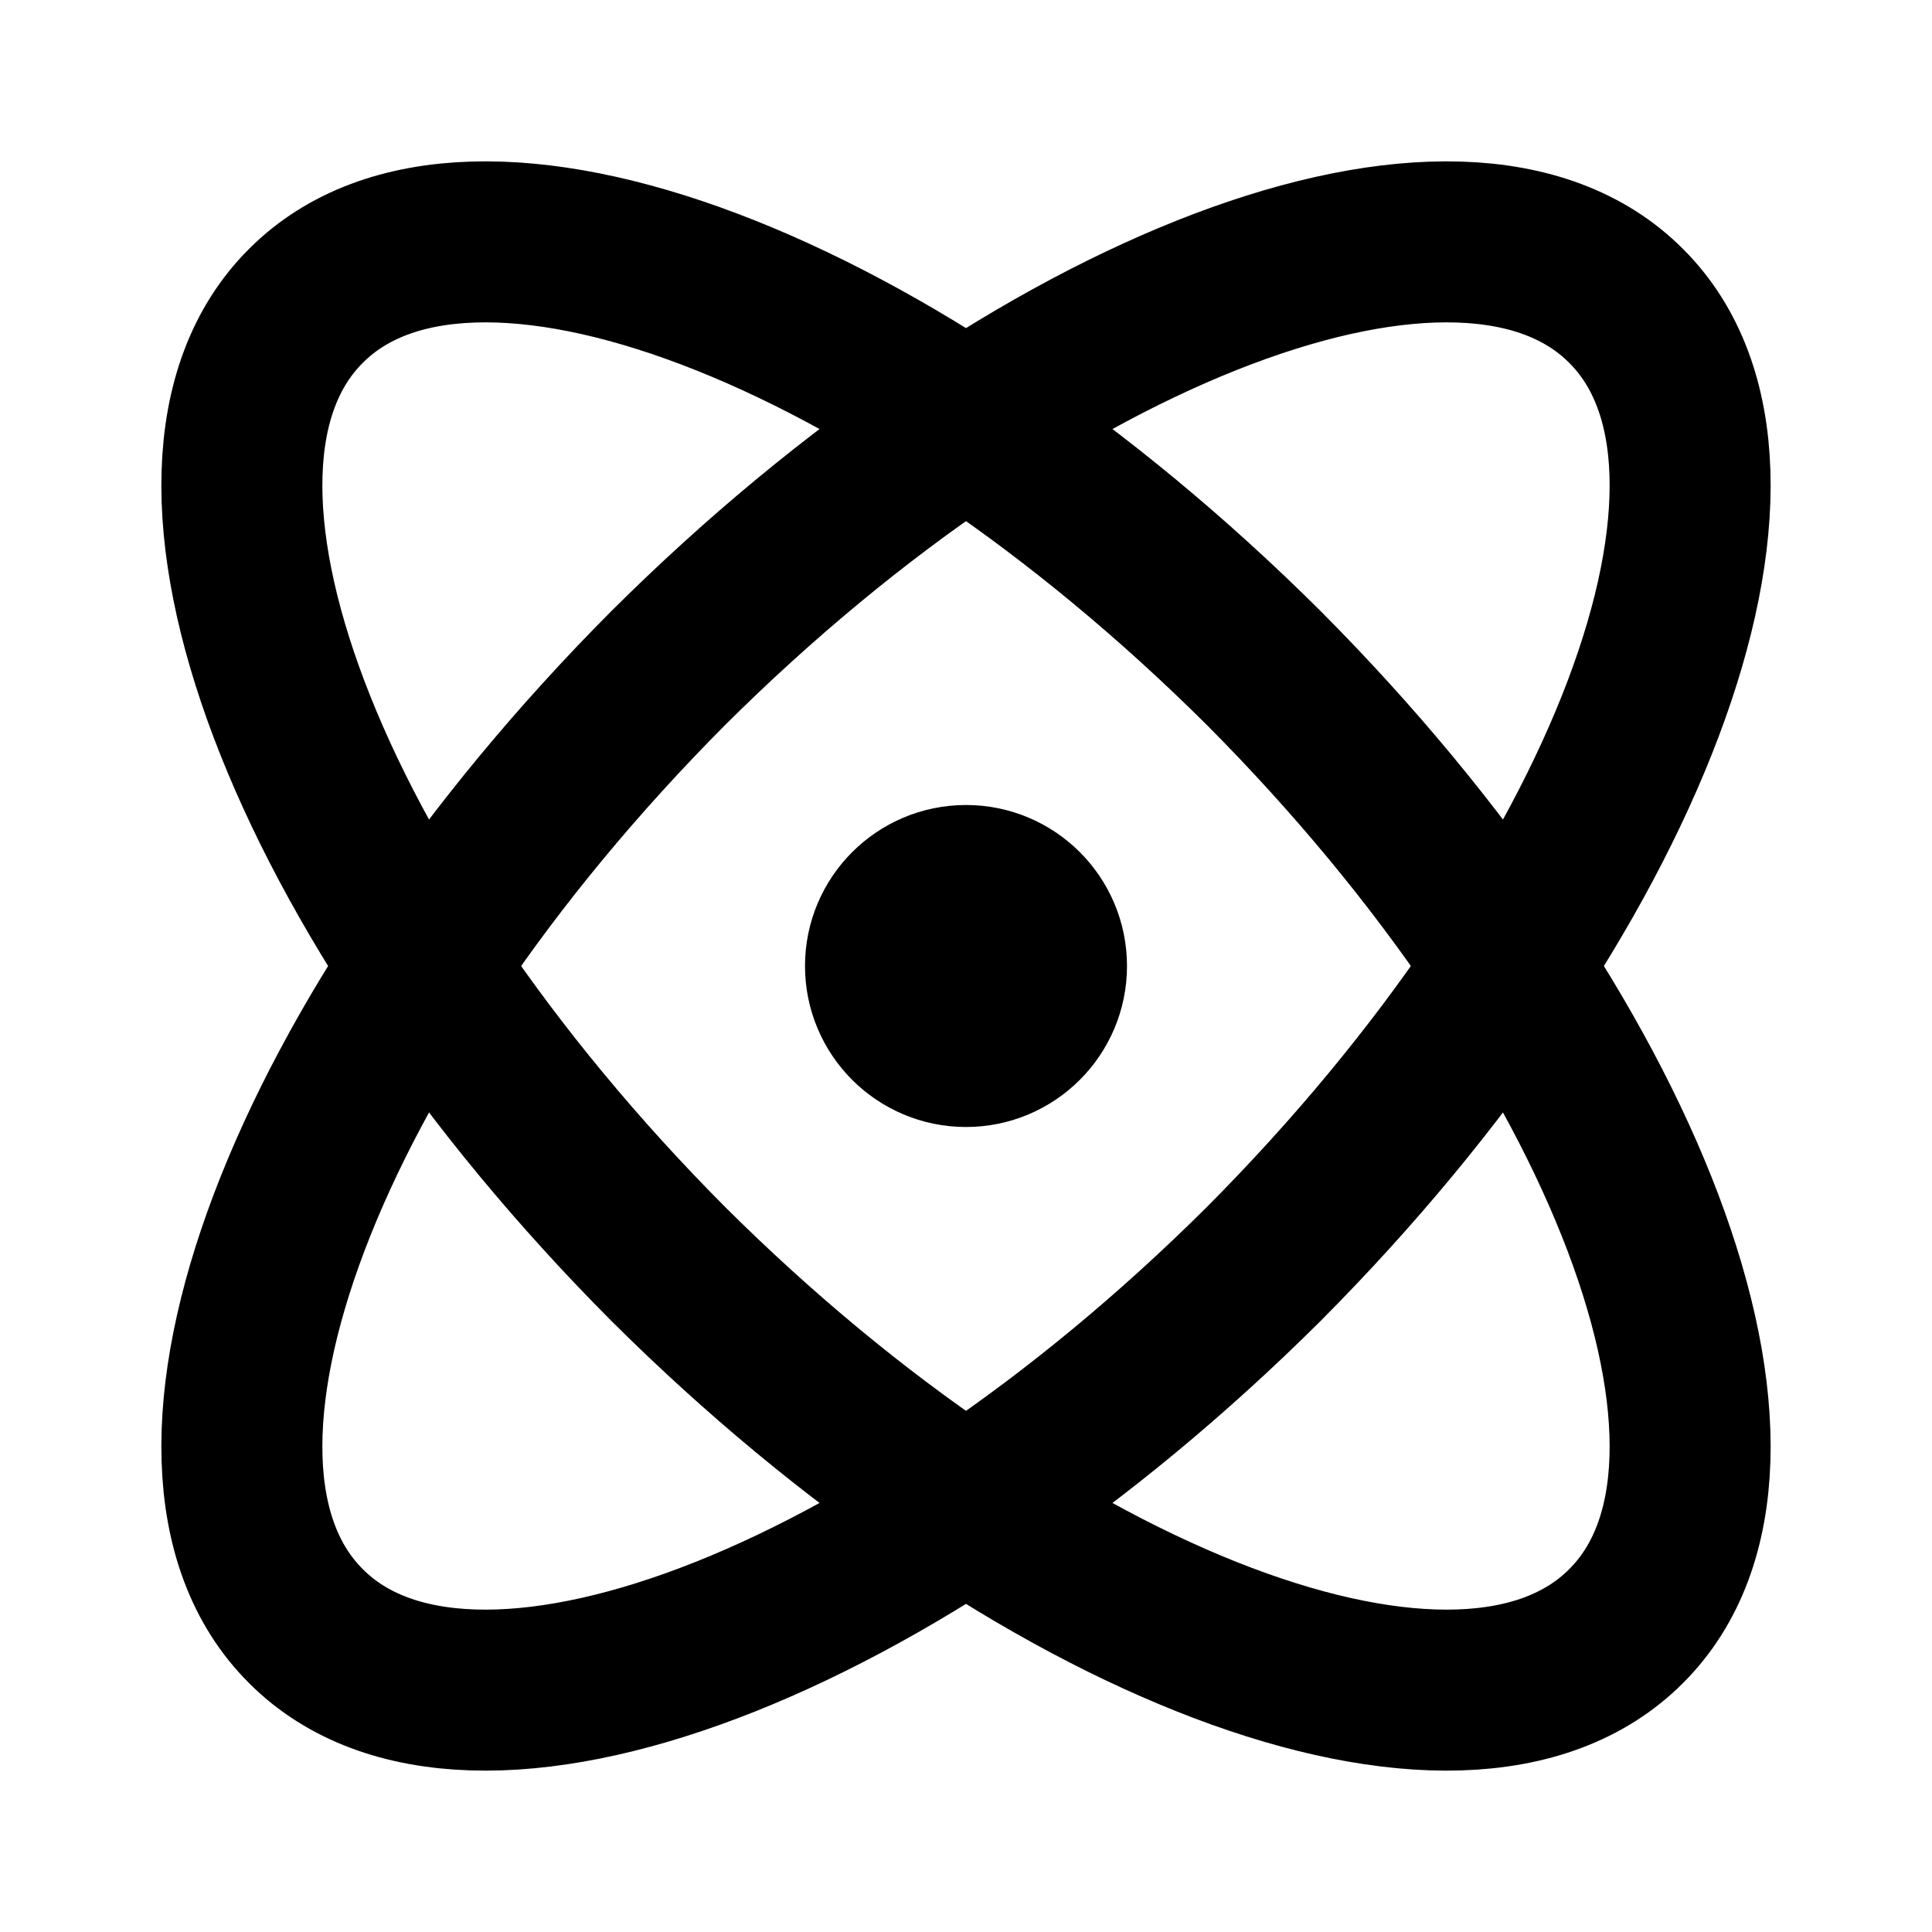
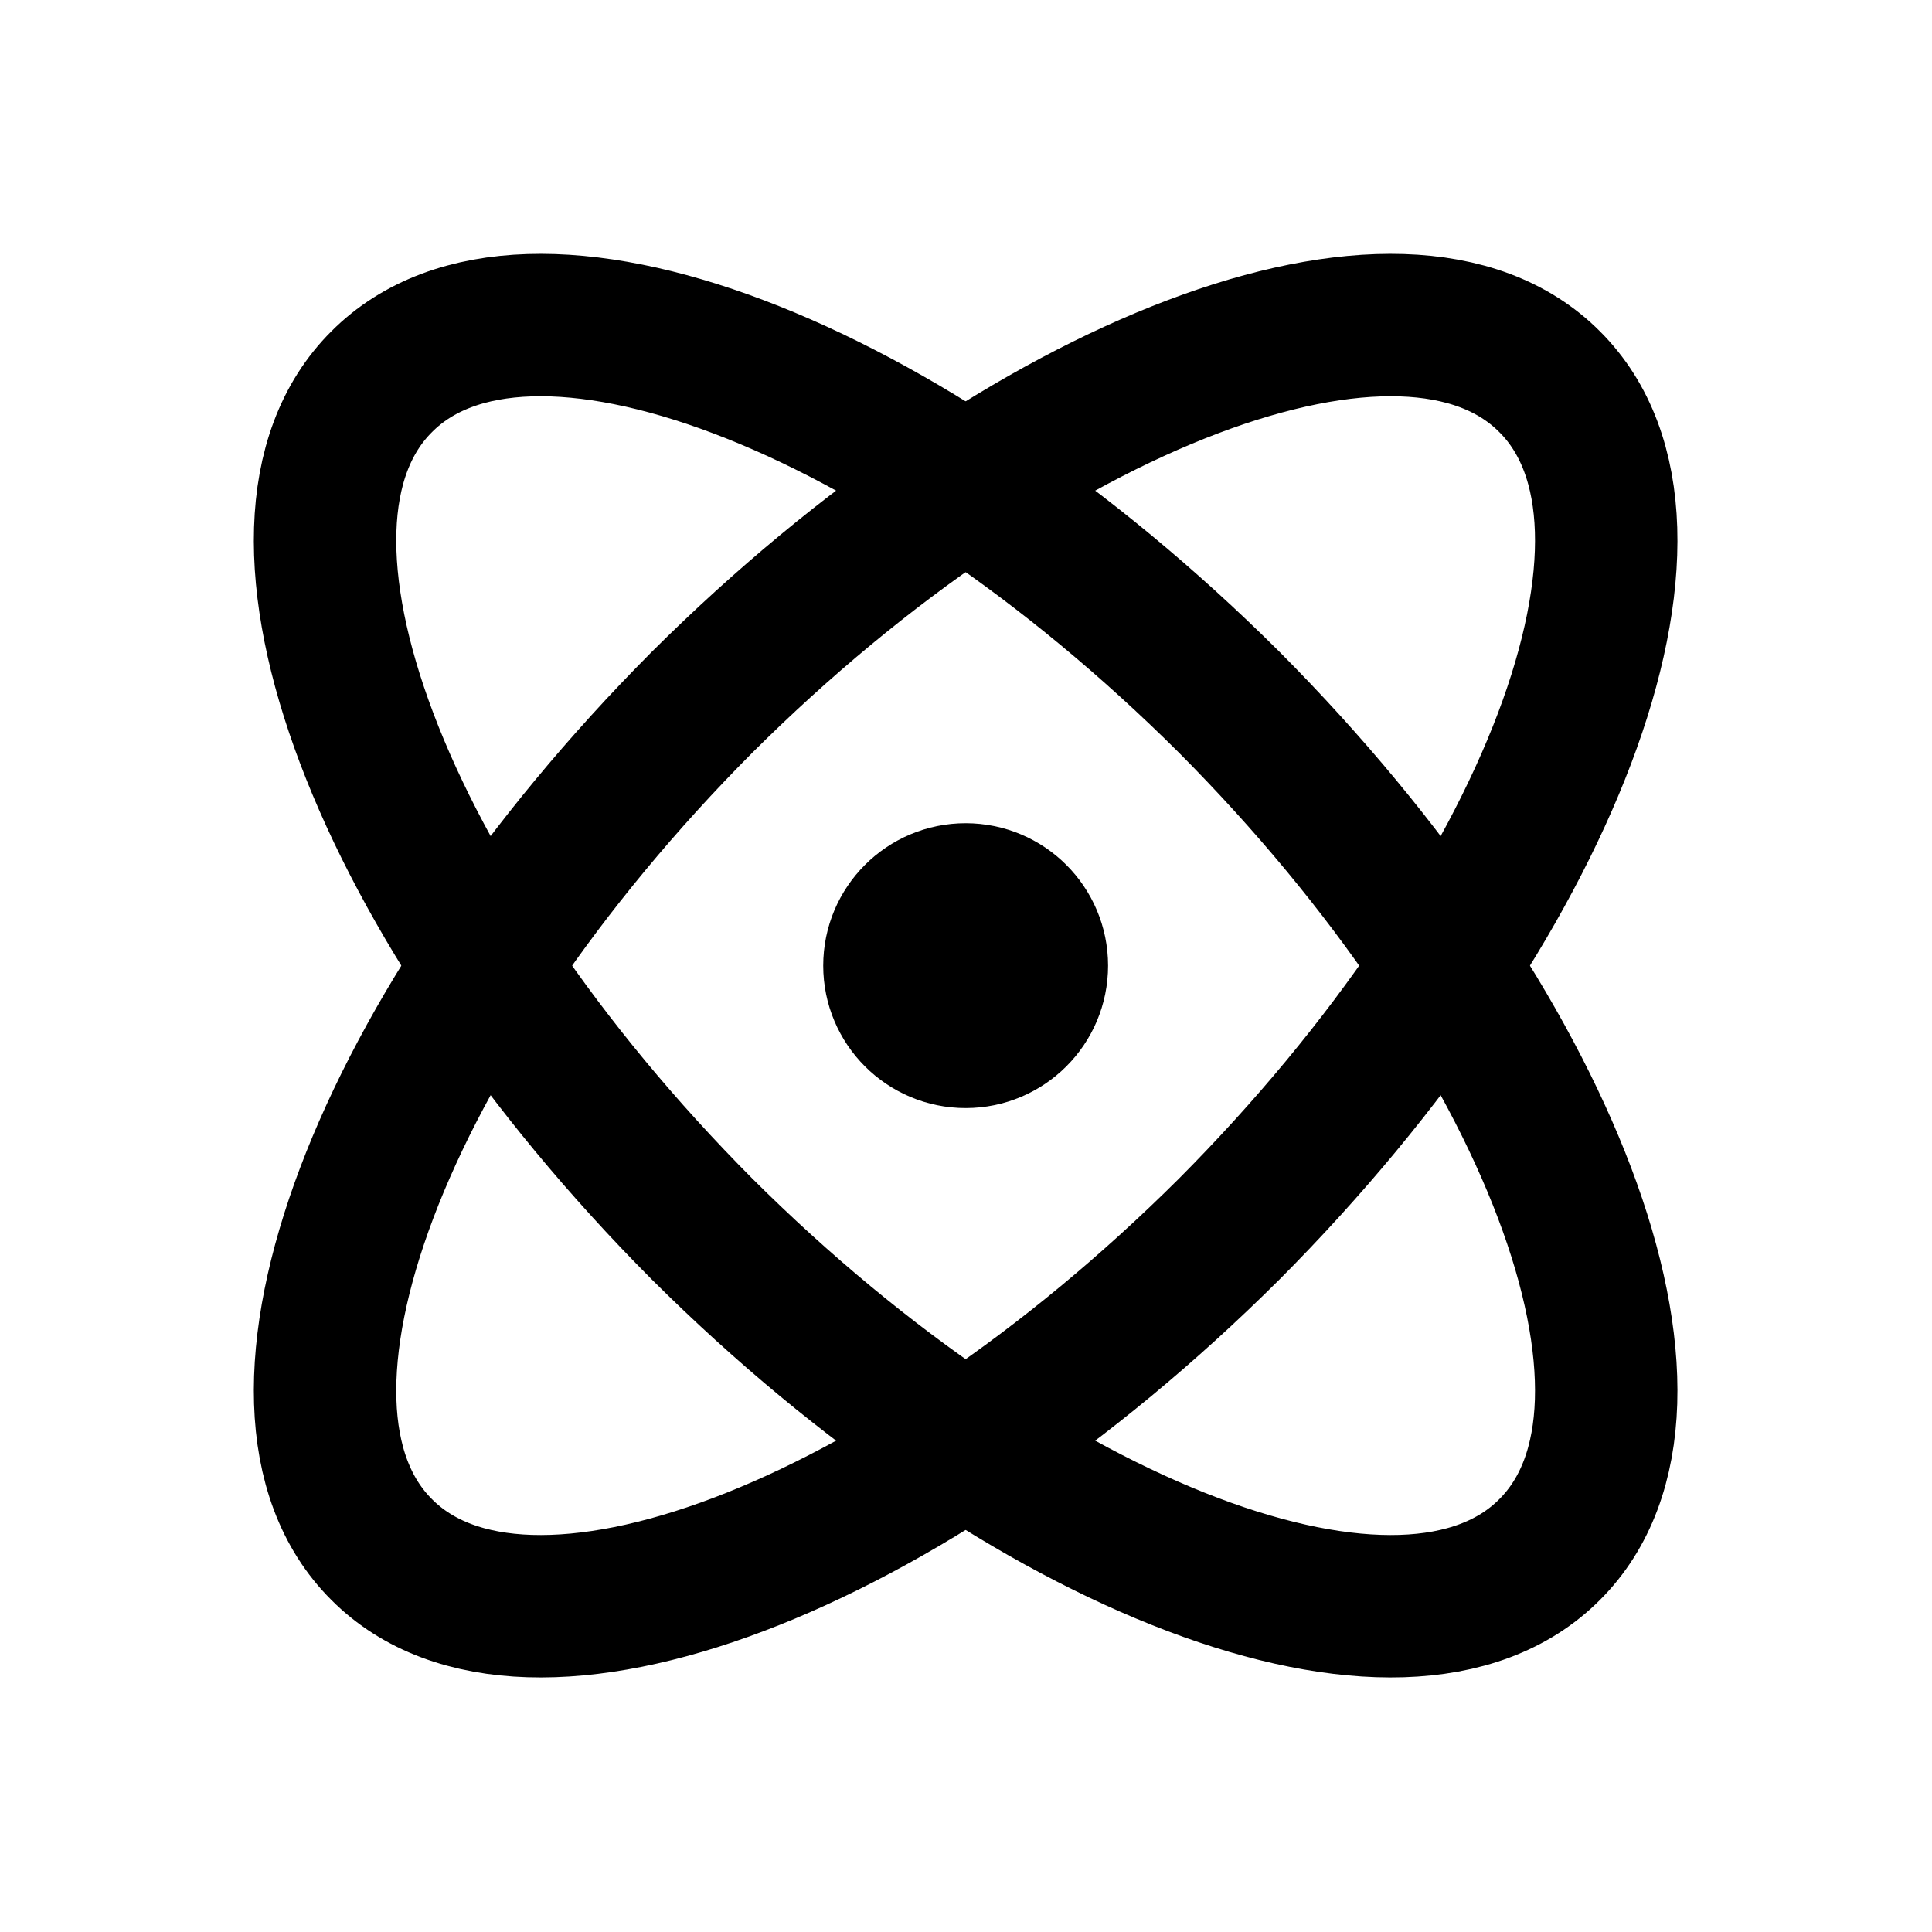
- <svg xmlns="http://www.w3.org/2000/svg" width="24" height="24" viewBox="0 0 24 24" fill="none" stroke="#000" stroke-width="2" stroke-linecap="round" stroke-linejoin="round">
+ <svg xmlns="http://www.w3.org/2000/svg" viewBox="-1.56 -1.56 27.13 27.13" fill="none" stroke="currentColor" stroke-width="2" stroke-linecap="round" stroke-linejoin="round">
  <circle cx="12" cy="12" r="1" />
  <path d="M20.2 20.2c2.04-2.03.02-7.36-4.5-11.9-4.54-4.52-9.87-6.54-11.9-4.5-2.04 2.03-.02 7.36 4.5 11.9 4.54 4.52 9.87 6.54 11.9 4.5Z" />
  <path d="M15.7 15.7c4.52-4.54 6.54-9.87 4.5-11.9-2.03-2.04-7.36-.02-11.9 4.5-4.52 4.54-6.54 9.87-4.5 11.9 2.03 2.04 7.36.02 11.9-4.5Z" />
</svg>
